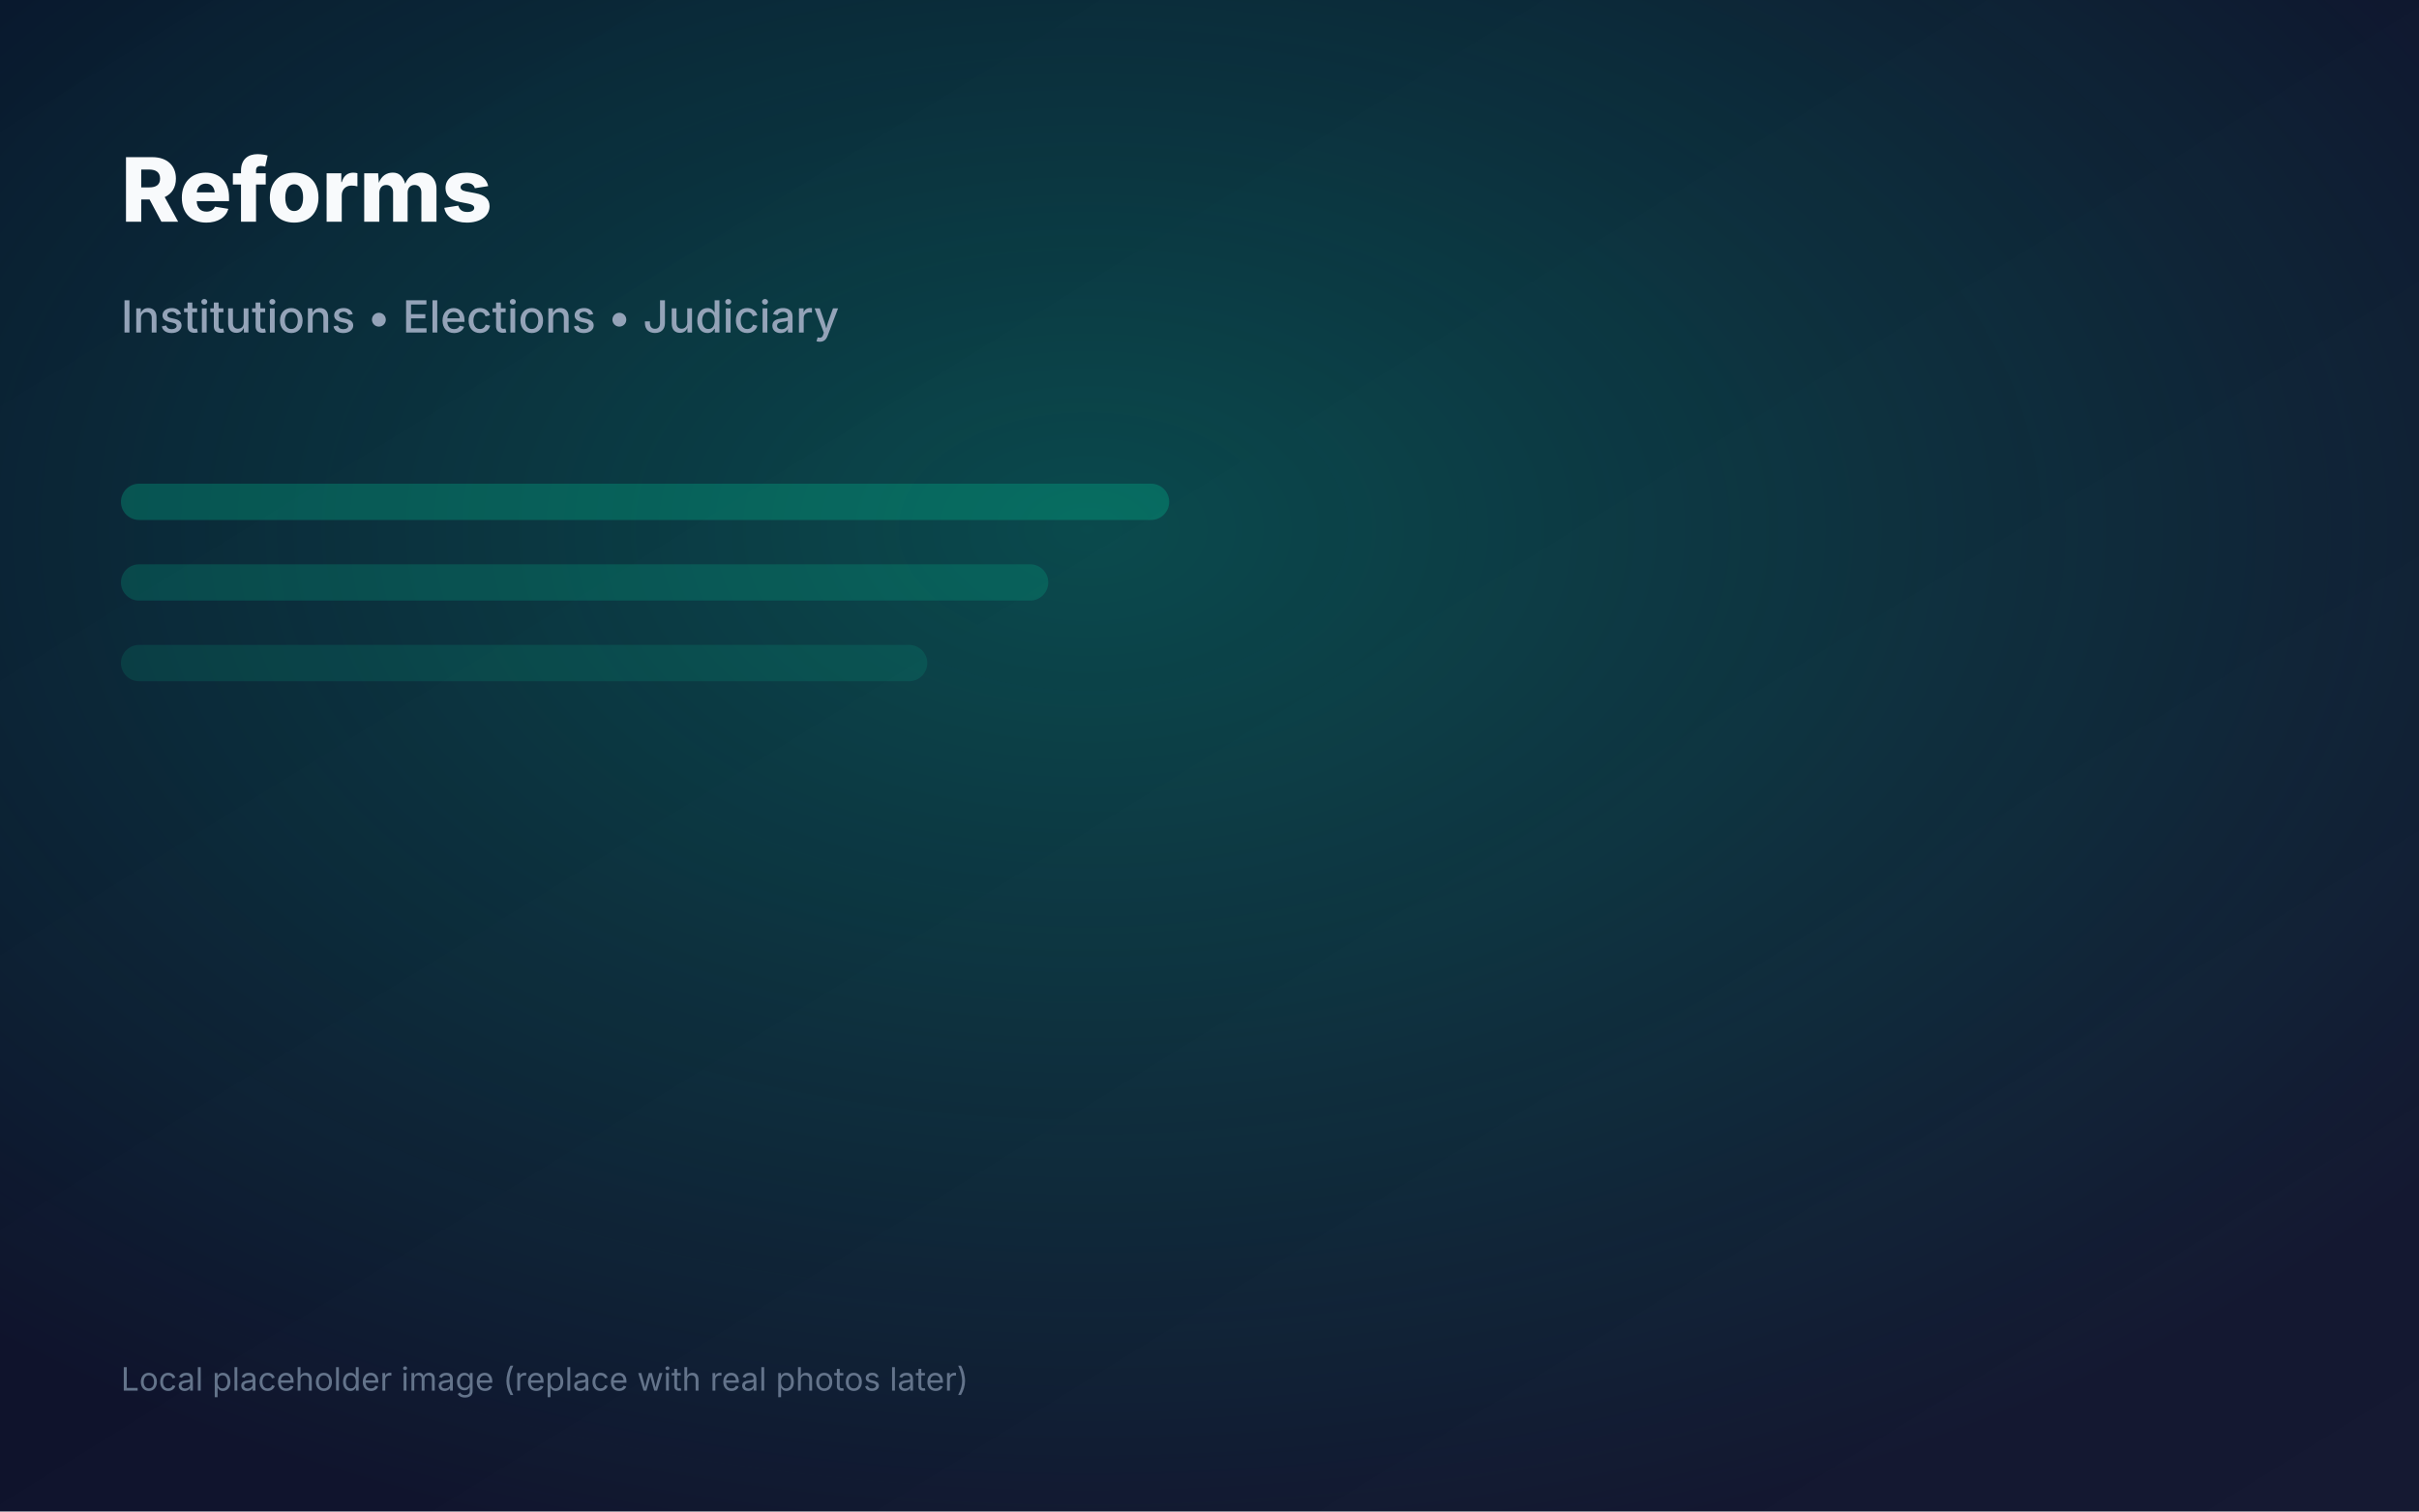
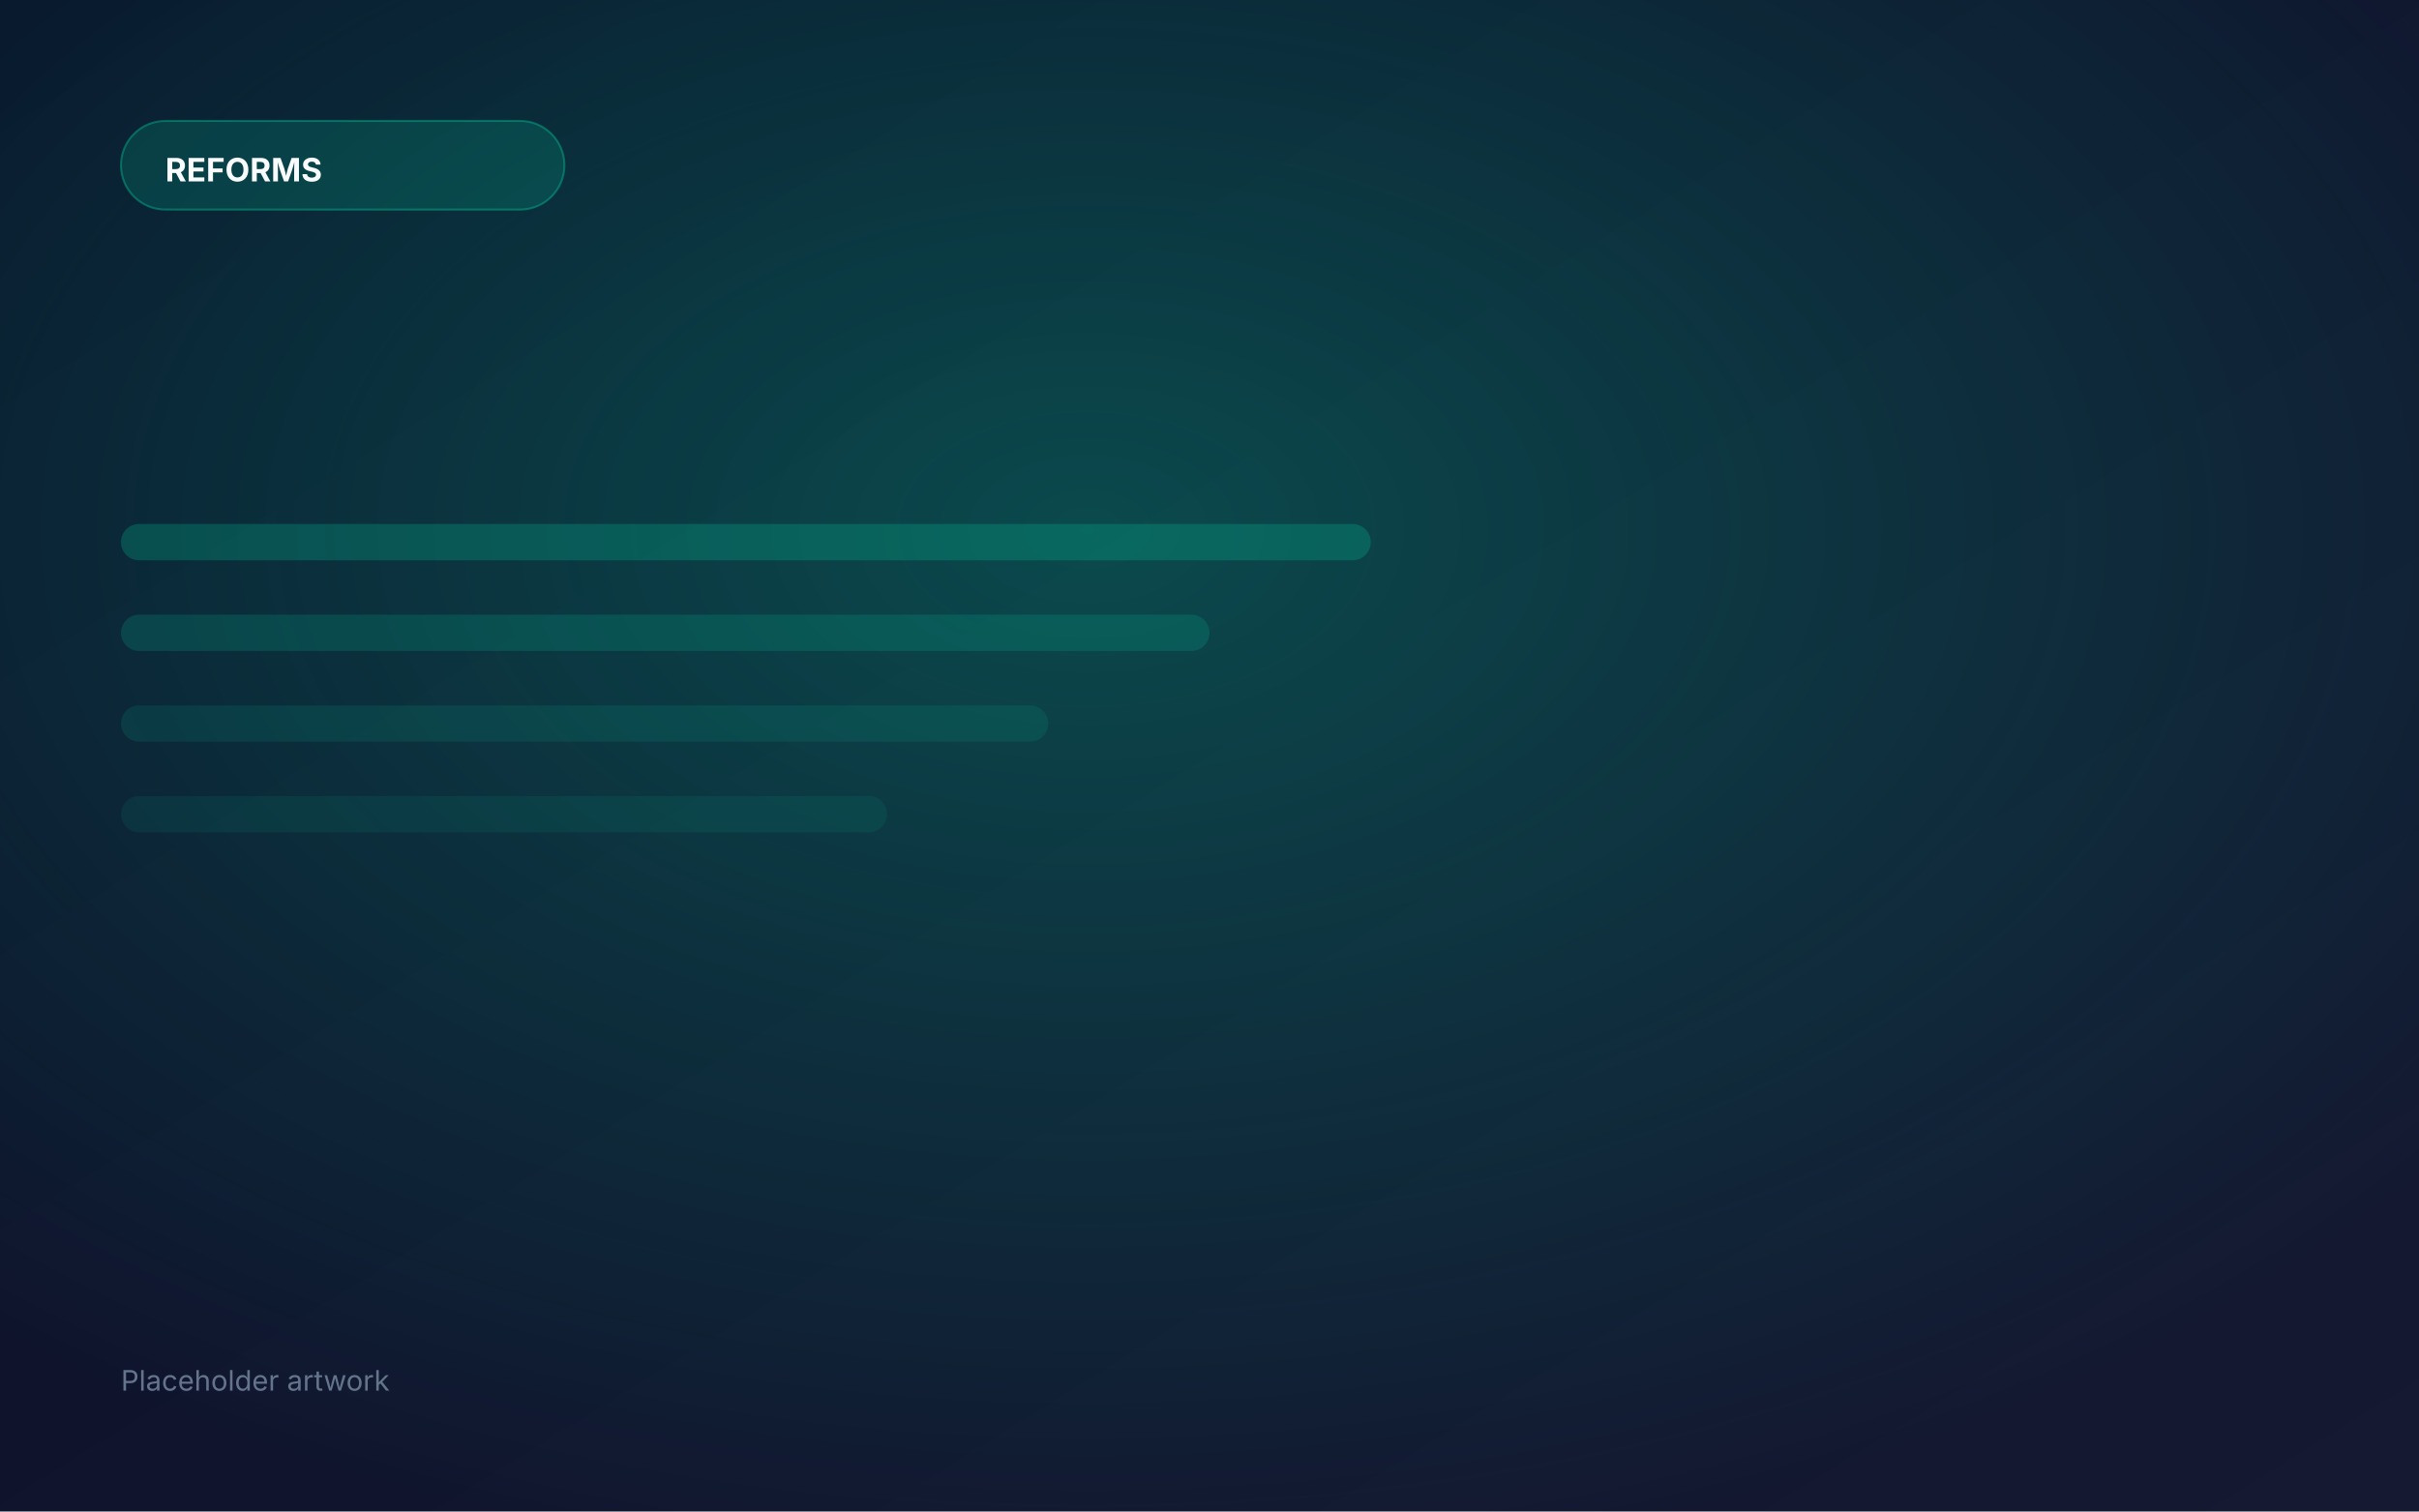
<svg xmlns="http://www.w3.org/2000/svg" width="1200" height="750" viewBox="0 0 1200 750">
  <defs>
    <linearGradient id="bg" x1="0" y1="0" x2="1" y2="1">
      <stop offset="0" stop-color="#0A0E27" />
      <stop offset="1" stop-color="#151932" />
    </linearGradient>
    <radialGradient id="glow" cx="45%" cy="35%" r="70%">
      <stop offset="0" stop-color="rgba(0,217,163,0.28)" />
      <stop offset="1" stop-color="rgba(0,217,163,0)" />
    </radialGradient>
  </defs>
  <rect width="1200" height="750" fill="url(#bg)" />
  <rect width="1200" height="750" fill="url(#glow)" />
-   <text x="60" y="110" fill="#F8FAFC" font-family="Inter, system-ui, -apple-system" font-size="44" font-weight="800">Reforms</text>
-   <text x="60" y="165" fill="#94A3B8" font-family="Inter, system-ui, -apple-system" font-size="22" font-weight="500">Institutions • Elections • Judiciary</text>
-   <rect x="60" y="240" width="520" height="18" rx="9" fill="rgba(0,217,163,0.25)" />
-   <rect x="60" y="280" width="460" height="18" rx="9" fill="rgba(0,217,163,0.18)" />
-   <rect x="60" y="320" width="400" height="18" rx="9" fill="rgba(0,217,163,0.12)" />
-   <text x="60" y="690" fill="#64748B" font-family="Inter, system-ui, -apple-system" font-size="16">Local placeholder image (replace with real photos later)</text>
+   <rect x="60" y="60" width="220" height="44" rx="22" fill="rgba(0,217,163,0.16)" stroke="rgba(0,217,163,0.35)" />
+   <text x="82" y="90" fill="#F8FAFC" font-family="Inter, system-ui, -apple-system" font-size="16" font-weight="700">REFORMS</text>
+   <rect x="60" y="260" width="620" height="18" rx="9" fill="rgba(0,217,163,0.22)" />
+   <rect x="60" y="305" width="540" height="18" rx="9" fill="rgba(0,217,163,0.16)" />
+   <rect x="60" y="350" width="460" height="18" rx="9" fill="rgba(0,217,163,0.11)" />
+   <rect x="60" y="395" width="380" height="18" rx="9" fill="rgba(0,217,163,0.08)" />
+   <text x="60" y="690" fill="#64748B" font-family="Inter, system-ui, -apple-system" font-size="14">Placeholder artwork</text>
</svg>
